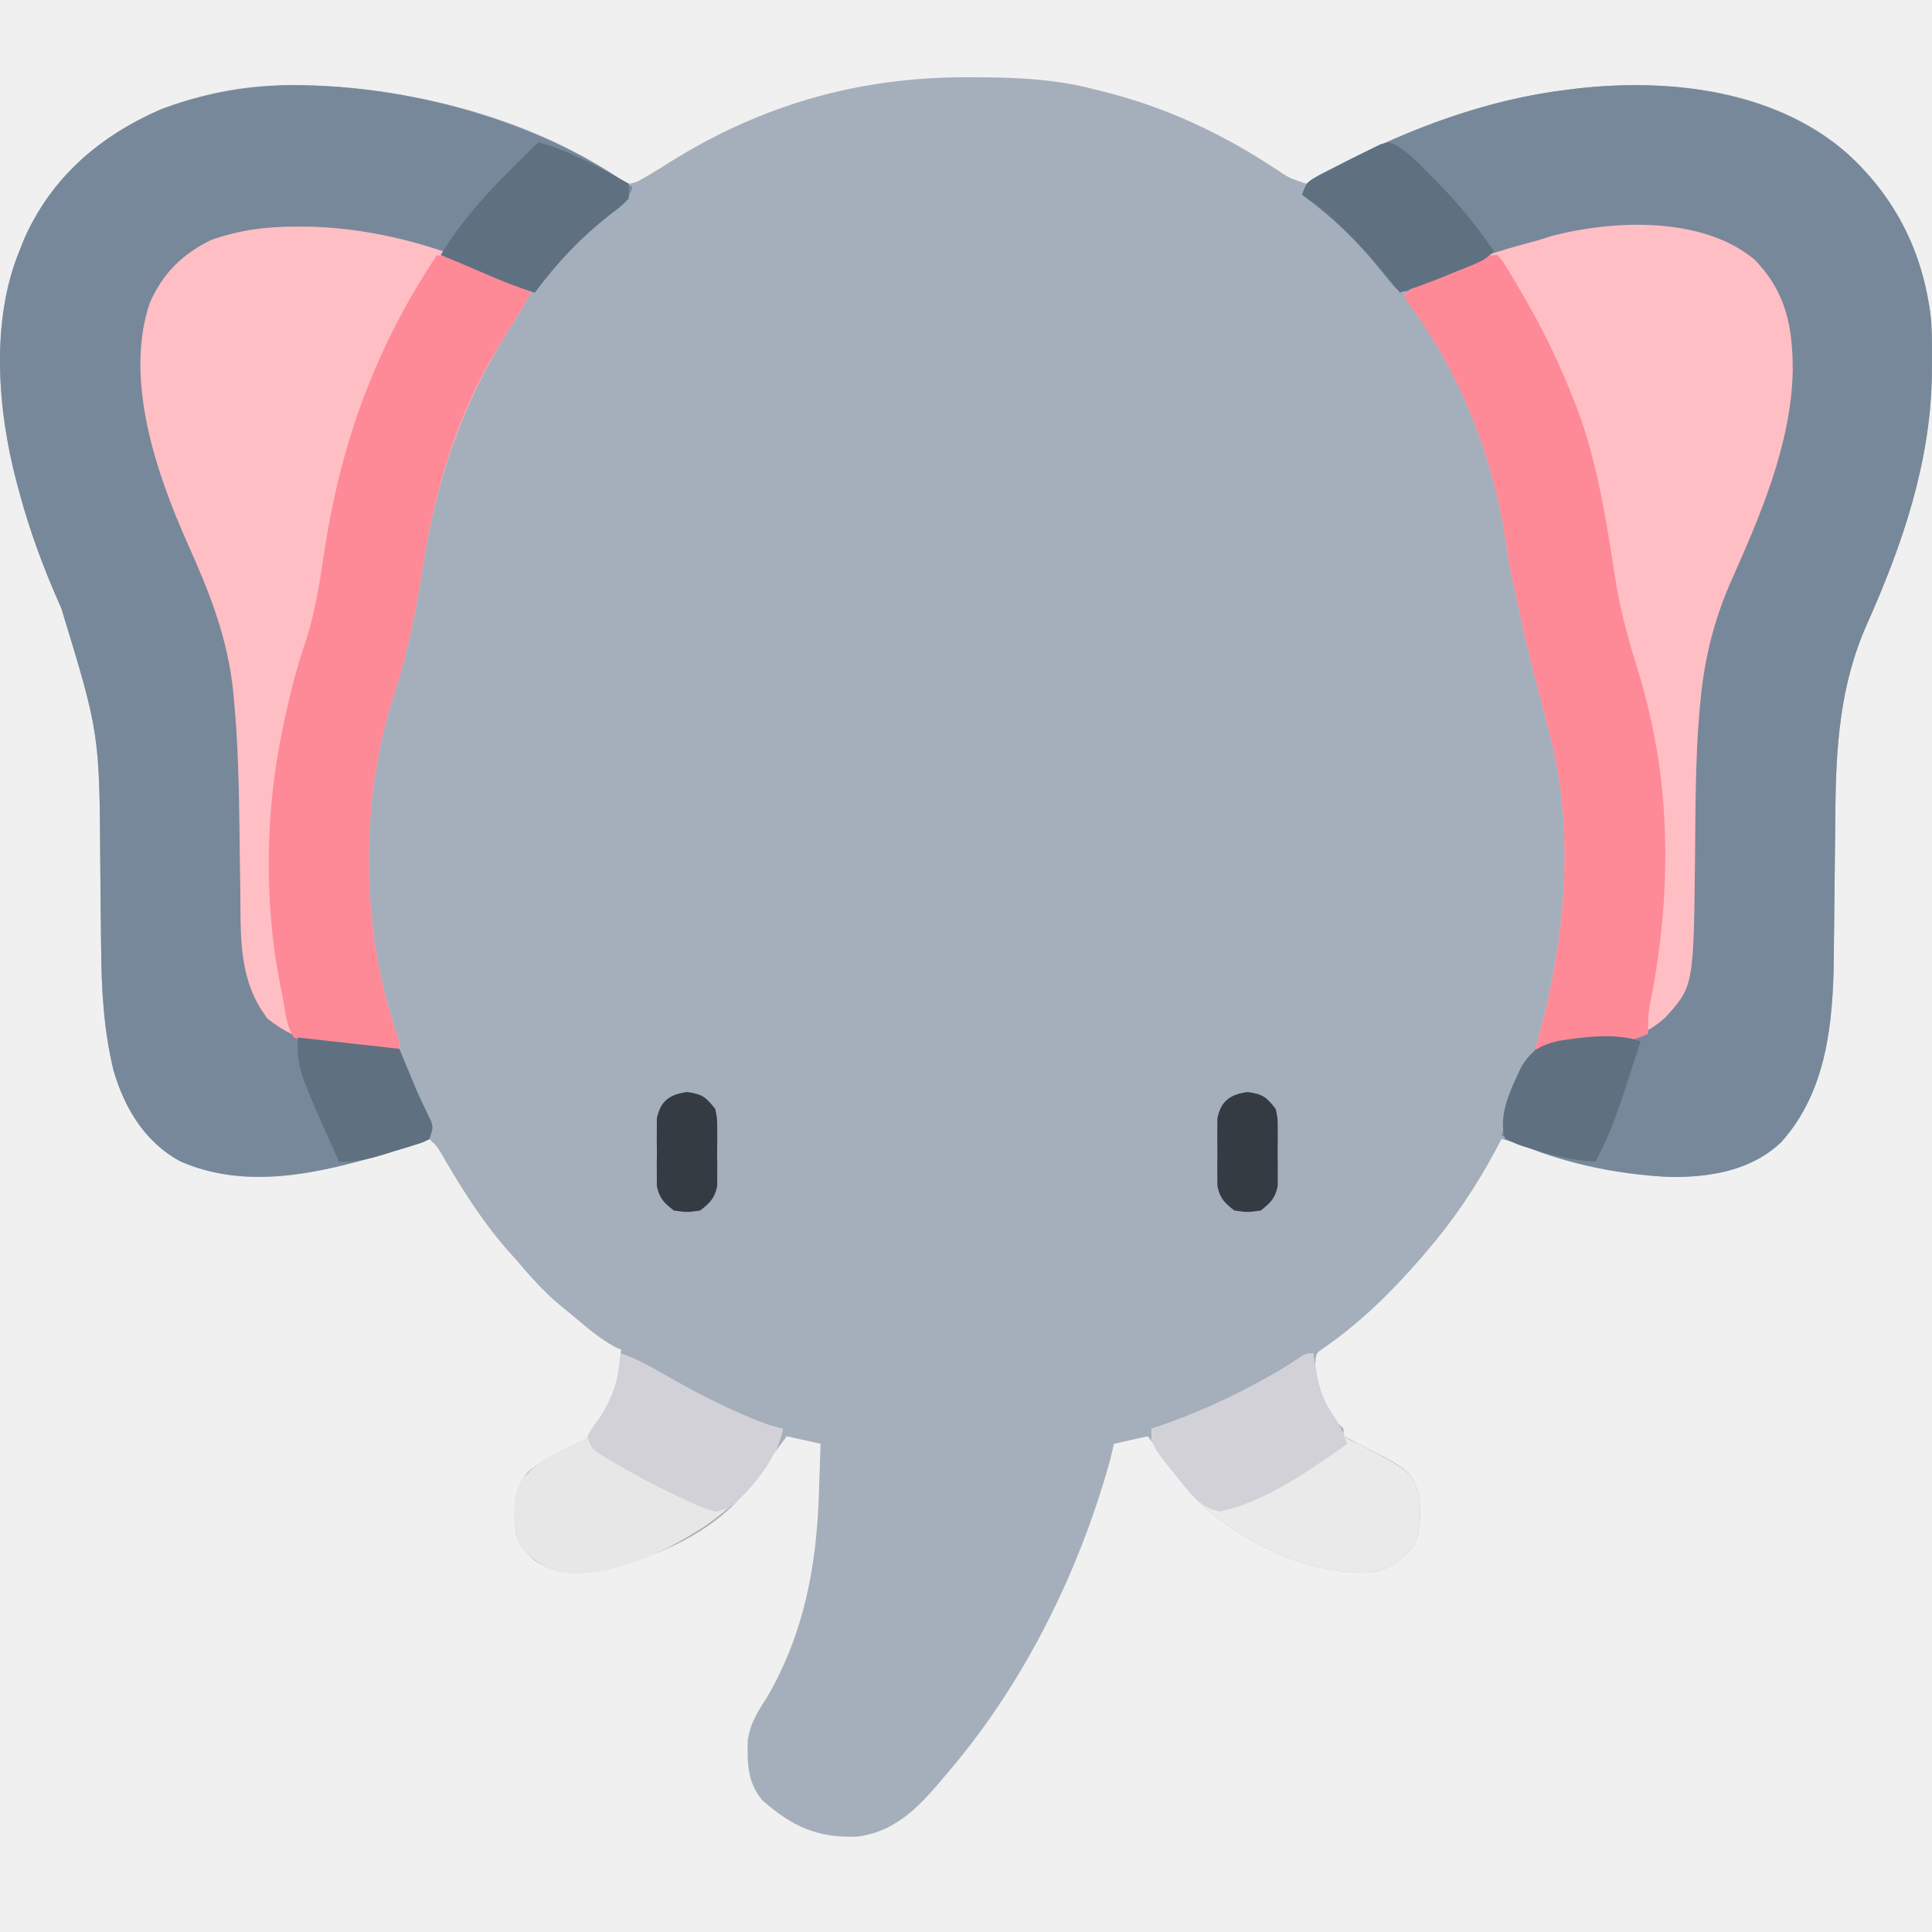
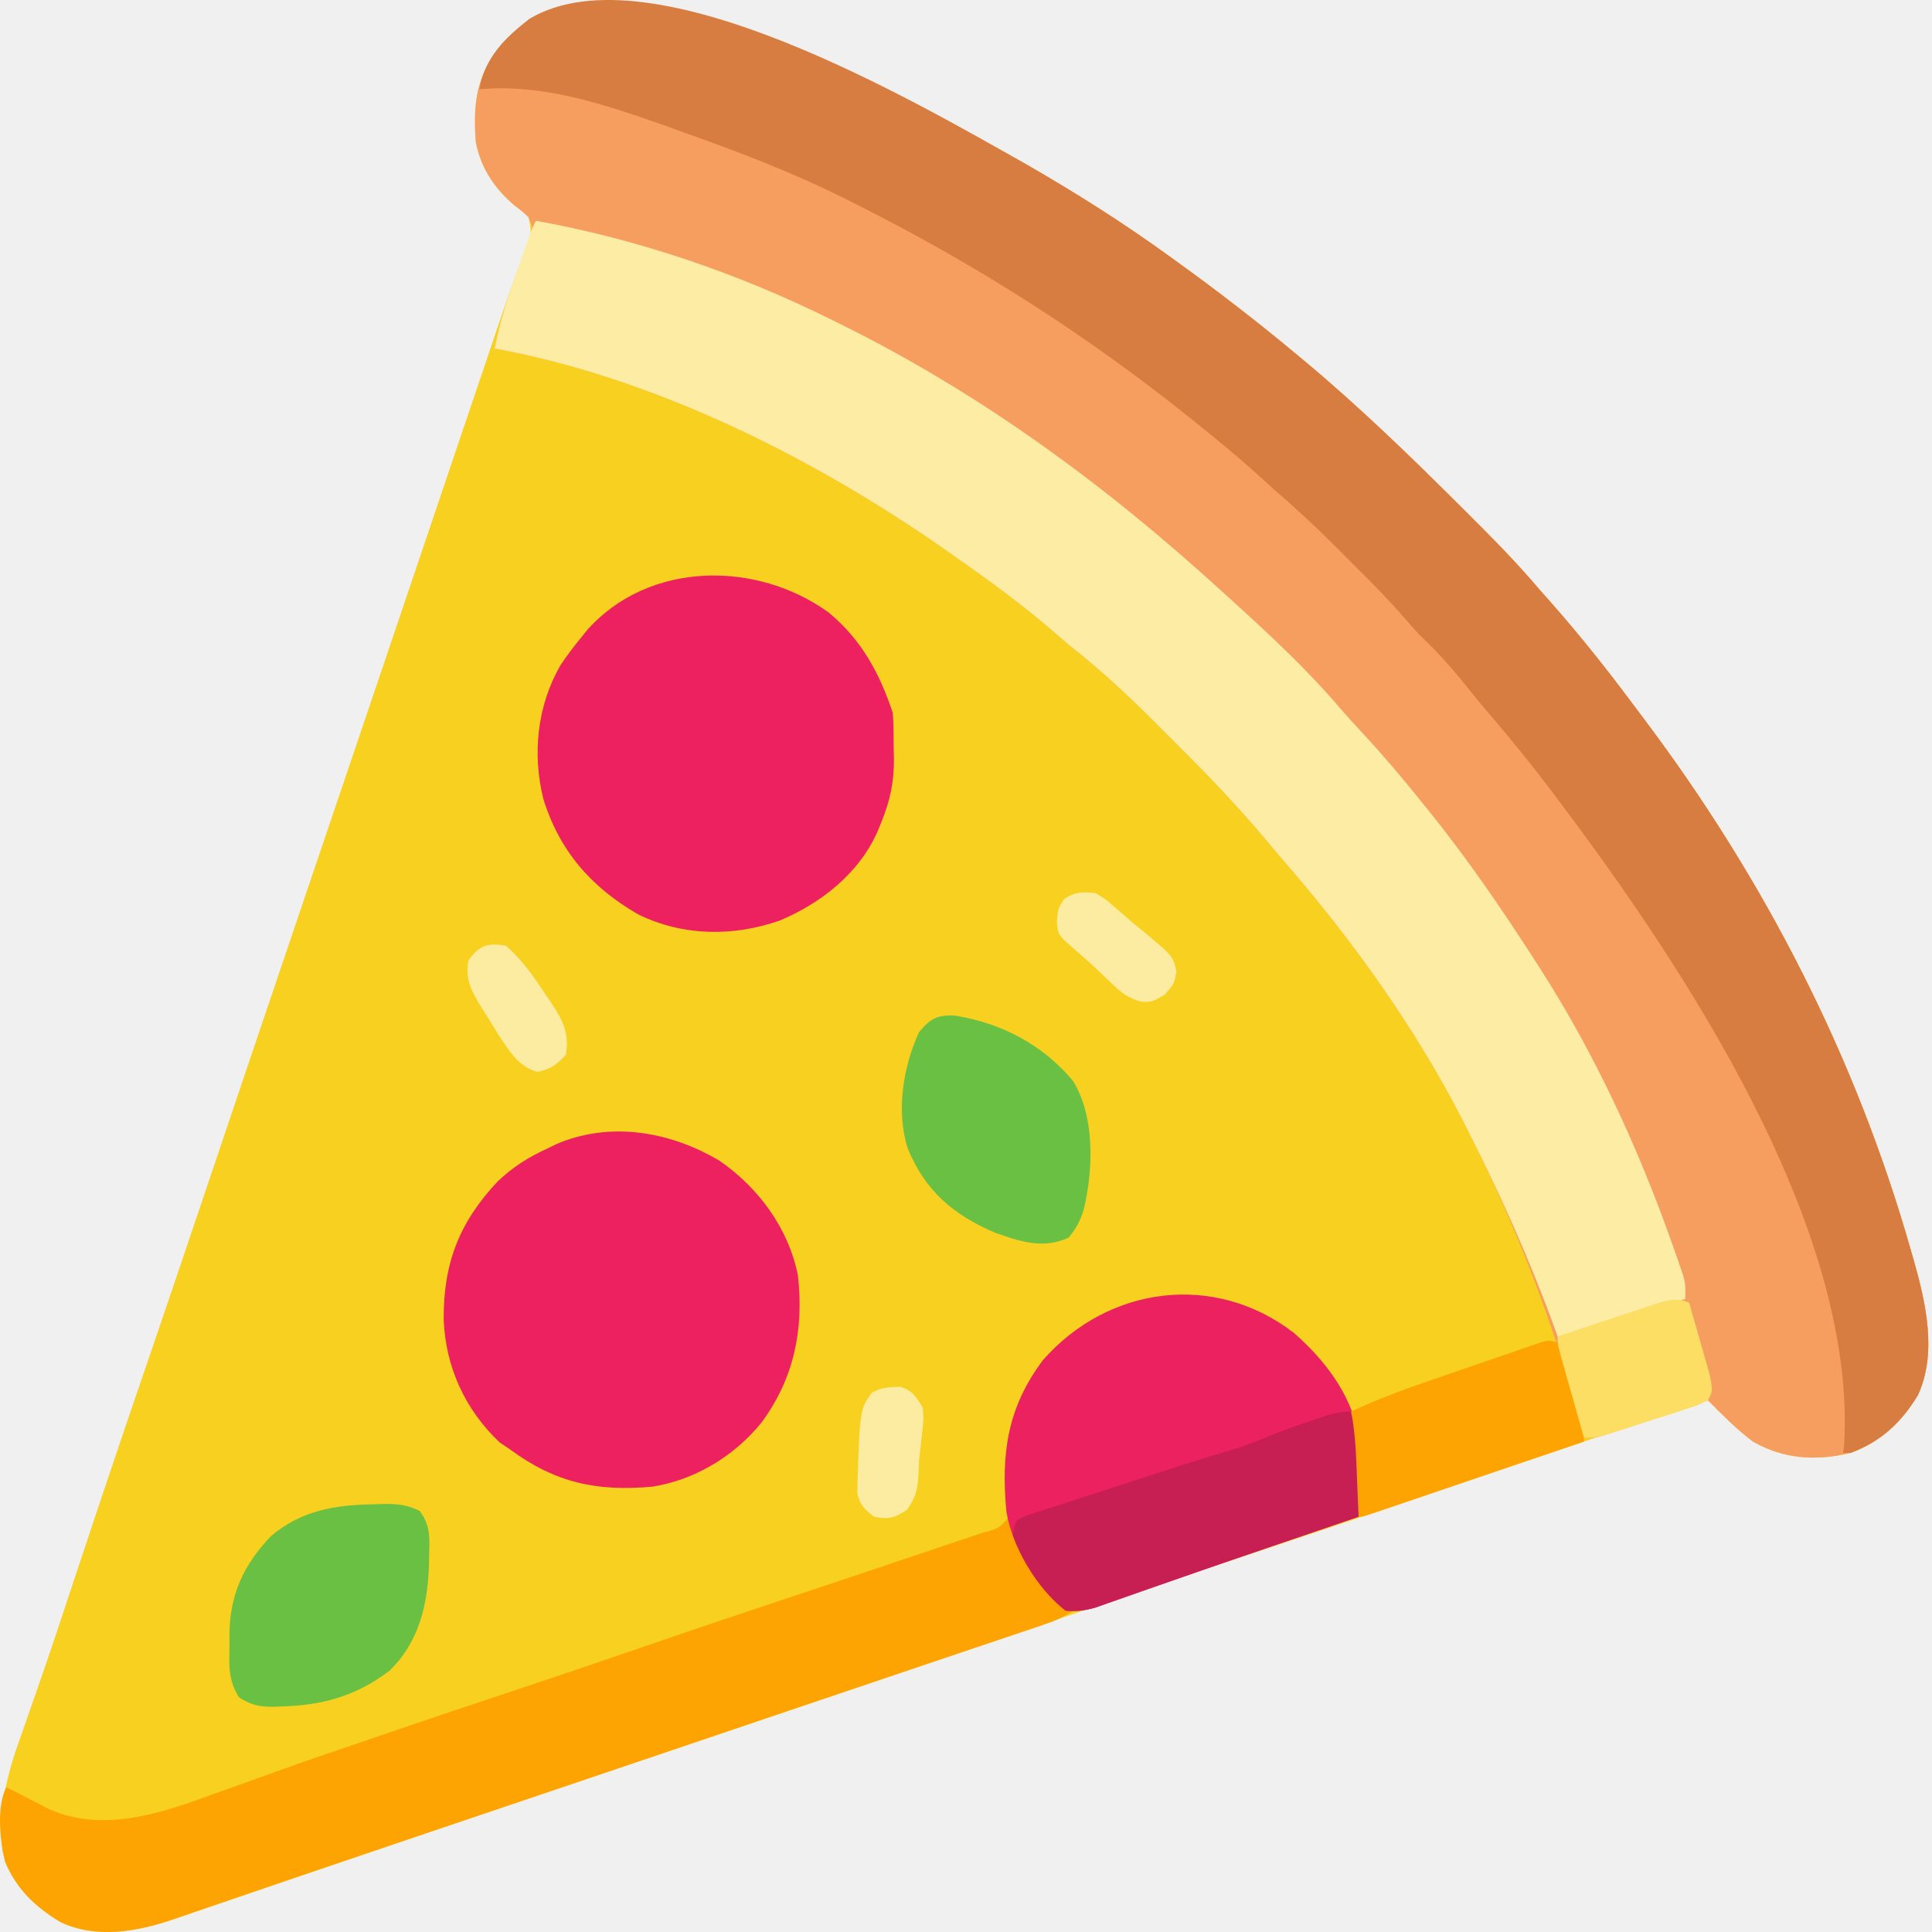
<svg xmlns="http://www.w3.org/2000/svg" width="50" height="50" viewBox="0 0 50 50" fill="none">
  <g clip-path="url(#clip0_1_2859)">
-     <path d="M24.972 2C25.084 2 25.084 2 25.198 2C26.276 2.002 27.296 2.039 28.343 2.317C28.441 2.341 28.441 2.341 28.541 2.366C30.152 2.767 31.599 3.44 32.982 4.351C33.367 4.609 33.367 4.609 33.795 4.751C34.061 4.637 34.286 4.521 34.532 4.373C36.378 3.336 38.498 2.56 40.61 2.317C40.739 2.301 40.739 2.301 40.87 2.284C43.105 2.042 45.638 2.294 47.485 3.702C48.901 4.854 49.641 6.27 49.956 8.061C49.996 8.502 50.003 8.938 49.999 9.381C49.998 9.5 49.997 9.619 49.996 9.742C49.954 11.995 49.231 14.104 48.32 16.147C47.61 17.739 47.513 19.339 47.498 21.066C47.497 21.201 47.495 21.336 47.494 21.471C47.487 22.037 47.481 22.604 47.476 23.171C47.473 23.52 47.469 23.869 47.464 24.218C47.462 24.412 47.461 24.606 47.459 24.8C47.437 26.488 47.271 28.245 46.105 29.551C45.338 30.289 44.281 30.467 43.249 30.461C41.936 30.41 40.682 30.041 39.441 29.637C39.248 29.577 39.054 29.526 38.858 29.479C38.807 29.576 38.756 29.672 38.704 29.772C38.191 30.727 37.617 31.577 36.911 32.4C36.841 32.481 36.841 32.481 36.77 32.565C36.019 33.43 35.195 34.242 34.248 34.893C34.054 35.026 34.054 35.026 34.039 35.327C34.119 35.961 34.307 36.526 34.769 36.976C34.769 37.04 34.769 37.104 34.769 37.17C34.821 37.196 34.873 37.221 34.927 37.248C36.488 38.039 36.488 38.039 36.716 38.631C36.775 39.11 36.783 39.537 36.6 39.988C36.271 40.362 35.96 40.637 35.452 40.698C33.874 40.749 32.298 39.986 31.122 38.975C30.69 38.544 30.346 38.061 29.998 37.56C29.902 37.429 29.804 37.3 29.706 37.17C29.417 37.234 29.128 37.299 28.83 37.365C28.798 37.499 28.766 37.634 28.733 37.773C27.946 40.624 26.552 43.469 24.644 45.738C24.597 45.793 24.551 45.849 24.503 45.906C23.852 46.68 23.246 47.392 22.191 47.531C21.158 47.574 20.506 47.269 19.74 46.602C19.343 46.145 19.339 45.64 19.35 45.06C19.408 44.592 19.623 44.279 19.873 43.888C20.818 42.234 21.133 40.526 21.194 38.637C21.198 38.514 21.202 38.392 21.206 38.266C21.217 37.966 21.227 37.665 21.236 37.365C20.947 37.301 20.658 37.236 20.36 37.17C20.302 37.248 20.245 37.325 20.186 37.405C20.027 37.618 19.867 37.831 19.707 38.043C19.588 38.2 19.47 38.358 19.355 38.519C18.459 39.712 16.807 40.382 15.395 40.675C14.801 40.746 14.348 40.724 13.837 40.383C13.508 40.099 13.373 39.902 13.324 39.463C13.304 38.929 13.307 38.522 13.659 38.101C14.092 37.732 14.617 37.501 15.13 37.262C15.357 37.138 15.39 37.018 15.492 36.781C15.556 36.684 15.621 36.588 15.687 36.489C15.967 36.011 16.009 35.472 16.076 34.931C16.022 34.907 15.967 34.882 15.911 34.857C15.47 34.62 15.099 34.275 14.713 33.958C14.65 33.907 14.587 33.856 14.522 33.804C14.081 33.44 13.718 33.031 13.35 32.594C13.241 32.472 13.241 32.472 13.129 32.347C12.449 31.569 11.927 30.73 11.411 29.838C11.304 29.658 11.304 29.658 11.111 29.479C10.993 29.518 10.876 29.557 10.754 29.597C8.828 30.224 6.618 30.925 4.655 30.051C3.747 29.552 3.224 28.682 2.939 27.706C2.678 26.63 2.626 25.589 2.617 24.487C2.616 24.352 2.614 24.218 2.612 24.083C2.606 23.517 2.6 22.951 2.595 22.385C2.576 18.979 2.576 18.979 1.588 15.746C1.147 14.759 0.778 13.778 0.499 12.734C0.479 12.66 0.459 12.586 0.438 12.51C-0.062 10.64 -0.247 8.325 0.499 6.503C0.545 6.388 0.592 6.273 0.639 6.155C1.35 4.576 2.573 3.531 4.144 2.838C5.062 2.49 6.039 2.254 7.022 2.219C7.122 2.215 7.223 2.211 7.326 2.207C10.219 2.152 13.646 2.975 16.05 4.643C16.268 4.778 16.268 4.778 16.509 4.693C16.788 4.539 17.056 4.375 17.324 4.203C19.684 2.725 22.184 2.002 24.972 2Z" fill="#A5AFBB" />
-     <path d="M7.326 2.206C10.379 2.148 13.854 3.076 16.368 4.847C16.245 5.218 16.079 5.314 15.772 5.553C15.015 6.159 14.417 6.796 13.837 7.573C13.437 7.447 13.066 7.294 12.687 7.116C10.606 6.21 7.739 5.421 5.522 6.276C4.629 6.73 4.166 7.287 3.847 8.236C3.45 10.459 4.36 12.773 5.239 14.765C6.23 17.026 6.269 19.305 6.298 21.744C6.302 22.066 6.307 22.387 6.312 22.709C6.315 22.906 6.318 23.104 6.32 23.301C6.317 24.94 6.317 24.94 7.059 26.344C7.586 26.784 8.105 26.938 8.773 26.999C8.91 27.012 8.91 27.012 9.049 27.025C9.19 27.037 9.19 27.037 9.334 27.05C9.43 27.059 9.526 27.068 9.625 27.077C9.86 27.099 10.096 27.12 10.332 27.142C10.363 27.216 10.393 27.29 10.425 27.366C10.467 27.467 10.508 27.567 10.551 27.671C10.595 27.777 10.639 27.883 10.684 27.993C10.83 28.336 10.986 28.672 11.15 29.007C11.209 29.186 11.209 29.186 11.111 29.478C10.952 29.56 10.952 29.56 10.745 29.624C10.631 29.66 10.631 29.66 10.514 29.697C10.391 29.733 10.391 29.733 10.265 29.77C10.139 29.808 10.139 29.808 10.011 29.847C8.296 30.357 6.365 30.811 4.655 30.05C3.747 29.551 3.224 28.681 2.939 27.705C2.678 26.629 2.626 25.588 2.617 24.486C2.616 24.351 2.614 24.216 2.612 24.082C2.606 23.516 2.6 22.95 2.595 22.384C2.576 18.977 2.576 18.977 1.588 15.745C1.147 14.758 0.778 13.777 0.499 12.733C0.479 12.659 0.459 12.585 0.438 12.509C-0.062 10.639 -0.247 8.324 0.499 6.502C0.545 6.387 0.592 6.272 0.639 6.154C1.35 4.575 2.573 3.53 4.144 2.837C5.173 2.446 6.228 2.249 7.326 2.206Z" fill="#77889A" />
-     <path d="M47.797 3.962C49.095 5.133 49.828 6.64 49.986 8.387C49.999 8.719 50.002 9.048 49.999 9.381C49.998 9.5 49.997 9.619 49.996 9.741C49.954 11.994 49.231 14.104 48.319 16.147C47.61 17.739 47.512 19.339 47.498 21.066C47.497 21.2 47.495 21.335 47.494 21.47C47.487 22.037 47.481 22.604 47.476 23.171C47.473 23.52 47.469 23.869 47.464 24.218C47.462 24.412 47.461 24.606 47.459 24.8C47.437 26.487 47.271 28.245 46.105 29.551C45.338 30.289 44.281 30.466 43.249 30.46C41.801 30.404 40.146 30.056 38.858 29.381C39.014 28.887 39.206 28.412 39.405 27.933C39.437 27.857 39.469 27.781 39.501 27.702C39.579 27.515 39.656 27.329 39.734 27.142C39.805 27.135 39.875 27.128 39.948 27.12C40.27 27.086 40.592 27.05 40.914 27.015C41.081 26.997 41.081 26.997 41.251 26.98C42.087 26.885 42.683 26.744 43.239 26.071C43.778 25.158 43.739 24.145 43.749 23.112C43.753 22.898 43.756 22.685 43.759 22.471C43.764 22.14 43.768 21.809 43.772 21.479C43.786 20.359 43.807 19.244 43.911 18.129C43.919 18.048 43.926 17.968 43.934 17.885C44.076 16.514 44.55 15.315 45.114 14.067C45.518 13.16 45.816 12.234 46.062 11.273C46.081 11.202 46.1 11.13 46.119 11.057C46.404 9.898 46.473 8.44 45.867 7.379C45.423 6.656 44.745 6.344 43.955 6.101C43.466 5.986 42.984 5.987 42.484 5.992C42.342 5.992 42.342 5.992 42.196 5.994C41.52 6.003 40.879 6.051 40.221 6.211C40.109 6.237 39.997 6.263 39.881 6.29C38.804 6.558 37.718 6.901 36.734 7.421C36.424 7.574 36.424 7.574 36.132 7.476C35.988 7.315 35.851 7.148 35.718 6.977C35.112 6.22 34.475 5.622 33.698 5.042C33.837 4.626 34.137 4.533 34.507 4.343C34.581 4.304 34.655 4.266 34.731 4.227C36.552 3.302 38.572 2.551 40.61 2.316C40.696 2.306 40.782 2.295 40.87 2.284C43.259 2.025 45.911 2.345 47.797 3.962Z" fill="#77889A" />
-     <path d="M45.408 6.719C46.228 7.564 46.398 8.463 46.396 9.6C46.353 11.527 45.544 13.369 44.772 15.105C44.348 16.089 44.11 17.062 44.01 18.123C44.001 18.211 43.993 18.299 43.984 18.389C43.877 19.629 43.88 20.873 43.868 22.116C43.833 25.522 43.833 25.522 43.099 26.332C42.148 27.189 40.955 27.091 39.734 27.141C39.751 27.08 39.769 27.018 39.787 26.955C40.492 24.447 40.781 21.616 40.123 19.061C40.101 18.974 40.079 18.887 40.056 18.798C39.933 18.314 39.807 17.831 39.677 17.349C39.511 16.723 39.376 16.093 39.247 15.459C39.213 15.31 39.178 15.162 39.143 15.014C39.068 14.681 39.019 14.349 38.973 14.01C38.624 11.72 37.735 9.52 36.326 7.67C36.589 7.348 36.939 7.21 37.312 7.049C37.38 7.02 37.448 6.99 37.518 6.96C38.27 6.643 39.045 6.423 39.831 6.21C39.941 6.175 40.051 6.141 40.165 6.105C41.776 5.687 44.067 5.597 45.408 6.719Z" fill="#FEBEC4" />
-     <path d="M7.673 5.864C7.83 5.864 7.83 5.864 7.99 5.865C9.926 5.908 12.09 6.538 13.739 7.574C13.56 7.896 13.377 8.213 13.178 8.524C11.943 10.462 11.277 12.467 10.93 14.736C10.754 15.873 10.529 16.954 10.173 18.048C9.305 20.749 9.337 24.04 10.257 26.72C10.332 26.948 10.332 26.948 10.332 27.142C10.007 27.134 9.683 27.123 9.358 27.112C9.222 27.109 9.222 27.109 9.083 27.105C8.255 27.073 7.587 26.891 6.924 26.363C6.159 25.364 6.232 24.224 6.219 23.017C6.216 22.808 6.213 22.6 6.209 22.391C6.205 22.07 6.2 21.748 6.197 21.426C6.183 20.325 6.159 19.23 6.057 18.133C6.05 18.052 6.042 17.971 6.034 17.888C5.893 16.515 5.418 15.317 4.855 14.067C4.046 12.249 3.214 9.84 3.87 7.854C4.203 7.084 4.713 6.576 5.464 6.211C6.196 5.951 6.9 5.862 7.673 5.864Z" fill="#FEBEC4" />
-     <path d="M38.76 6.603C38.888 6.754 38.888 6.754 39.017 6.967C39.065 7.046 39.112 7.125 39.162 7.206C39.212 7.292 39.262 7.378 39.314 7.467C39.366 7.555 39.417 7.643 39.471 7.733C39.951 8.563 40.356 9.411 40.707 10.302C40.753 10.417 40.798 10.532 40.846 10.65C41.34 12.011 41.573 13.466 41.789 14.892C41.909 15.685 42.104 16.431 42.343 17.196C42.555 17.877 42.726 18.556 42.849 19.259C42.869 19.369 42.889 19.479 42.909 19.593C43.235 21.717 43.124 23.946 42.69 26.045C42.652 26.285 42.648 26.513 42.654 26.756C42.233 26.953 41.816 27.011 41.358 27.06C41.288 27.068 41.218 27.076 41.145 27.085C40.672 27.139 40.21 27.152 39.734 27.145C39.751 27.083 39.769 27.022 39.787 26.959C40.492 24.451 40.781 21.62 40.123 19.064C40.101 18.977 40.079 18.891 40.056 18.801C39.933 18.317 39.807 17.835 39.677 17.352C39.511 16.727 39.376 16.097 39.247 15.462C39.213 15.314 39.178 15.166 39.143 15.018C39.068 14.685 39.019 14.352 38.973 14.014C38.624 11.723 37.735 9.523 36.326 7.674C36.528 7.453 36.703 7.324 36.977 7.207C37.045 7.178 37.113 7.149 37.183 7.118C37.254 7.089 37.324 7.059 37.397 7.029C37.468 6.998 37.538 6.968 37.611 6.936C38.391 6.603 38.391 6.603 38.76 6.603Z" fill="#FE8997" />
-     <path d="M11.306 6.603C12.204 6.731 12.947 7.158 13.74 7.576C13.499 8.003 13.249 8.418 12.985 8.83C11.842 10.664 11.255 12.612 10.93 14.739C10.754 15.876 10.529 16.957 10.173 18.051C9.306 20.751 9.337 24.043 10.257 26.723C10.332 26.95 10.332 26.95 10.332 27.145C10.005 27.134 9.679 27.121 9.352 27.108C9.261 27.105 9.169 27.102 9.074 27.099C8.558 27.078 8.085 27.055 7.606 26.853C7.402 26.538 7.378 26.148 7.314 25.782C7.287 25.649 7.26 25.517 7.232 25.384C6.83 23.266 6.869 20.977 7.314 18.869C7.33 18.794 7.345 18.72 7.361 18.642C7.512 17.934 7.685 17.242 7.926 16.558C8.155 15.832 8.276 15.075 8.387 14.324C8.81 11.487 9.714 8.996 11.306 6.603Z" fill="#FE8997" />
-     <path d="M16.076 35.029C16.539 35.194 16.948 35.437 17.372 35.68C17.963 36.014 18.557 36.323 19.18 36.593C19.244 36.621 19.308 36.649 19.374 36.677C19.666 36.801 19.951 36.913 20.262 36.976C20.06 38.033 19.055 38.93 18.216 39.516C17.131 40.214 15.747 40.879 14.421 40.676C14.009 40.523 13.731 40.33 13.447 39.994C13.281 39.496 13.244 38.932 13.421 38.43C13.8 37.819 14.501 37.555 15.13 37.262C15.357 37.138 15.389 37.019 15.492 36.782C15.556 36.683 15.62 36.585 15.687 36.483C15.95 36.033 16.006 35.539 16.076 35.029Z" fill="#E7E7E7" />
-     <path d="M33.99 35.029C33.998 35.097 34.006 35.166 34.015 35.236C34.101 35.815 34.221 36.24 34.562 36.718C34.671 36.879 34.671 36.879 34.768 37.171C34.939 37.275 34.939 37.275 35.158 37.366C36.501 38.074 36.501 38.074 36.716 38.631C36.774 39.11 36.782 39.537 36.6 39.988C36.271 40.363 35.96 40.638 35.451 40.699C33.874 40.749 32.298 39.987 31.122 38.976C30.608 38.463 30.206 37.872 29.803 37.268C29.803 37.172 29.803 37.075 29.803 36.976C29.894 36.945 29.985 36.915 30.079 36.883C30.866 36.606 31.609 36.283 32.347 35.893C32.424 35.852 32.501 35.812 32.581 35.769C32.912 35.59 33.234 35.408 33.545 35.194C33.795 35.029 33.795 35.029 33.99 35.029Z" fill="#EAEAEA" />
-     <path d="M33.99 35.029C33.998 35.097 34.006 35.166 34.015 35.236C34.099 35.806 34.213 36.229 34.553 36.699C34.692 36.911 34.778 37.128 34.866 37.366C33.954 38.018 32.675 38.91 31.556 39.118C31.09 39.014 30.854 38.717 30.57 38.358C30.528 38.307 30.486 38.256 30.443 38.204C29.803 37.415 29.803 37.415 29.803 36.976C29.894 36.945 29.985 36.915 30.079 36.883C30.866 36.606 31.609 36.283 32.347 35.893C32.424 35.852 32.501 35.812 32.581 35.769C32.912 35.59 33.234 35.408 33.545 35.194C33.795 35.029 33.795 35.029 33.99 35.029Z" fill="#D2D1D7" />
-     <path d="M16.077 35.029C16.54 35.194 16.948 35.437 17.373 35.68C17.963 36.014 18.557 36.323 19.18 36.593C19.244 36.621 19.308 36.649 19.374 36.677C19.666 36.801 19.951 36.913 20.263 36.976C20.128 37.682 19.531 38.45 18.997 38.923C18.787 39.06 18.787 39.06 18.511 39.118C18.221 39.047 17.963 38.924 17.695 38.796C17.619 38.76 17.542 38.725 17.464 38.688C16.937 38.439 16.426 38.166 15.925 37.871C15.863 37.834 15.8 37.798 15.737 37.761C15.31 37.5 15.31 37.5 15.2 37.171C15.312 36.971 15.312 36.971 15.474 36.751C15.865 36.192 15.995 35.706 16.077 35.029Z" fill="#D2D1D7" />
-     <path d="M13.935 3.681C14.779 3.918 15.509 4.33 16.271 4.752C16.271 4.881 16.271 5.009 16.271 5.142C16.061 5.347 16.061 5.347 15.779 5.562C15.014 6.162 14.419 6.796 13.838 7.576C13.401 7.437 12.985 7.271 12.566 7.089C12.18 6.921 11.795 6.756 11.404 6.602C12.07 5.488 13.012 4.583 13.935 3.681Z" fill="#5F7080" />
-     <path d="M36.125 3.753C36.475 3.961 36.741 4.254 37.026 4.542C37.091 4.606 37.155 4.671 37.222 4.738C37.761 5.288 38.227 5.866 38.663 6.501C38.469 6.695 38.356 6.756 38.108 6.857C38.036 6.886 37.965 6.915 37.891 6.946C37.817 6.976 37.742 7.006 37.665 7.036C37.592 7.066 37.519 7.096 37.443 7.127C37.043 7.29 36.642 7.441 36.229 7.572C36.165 7.493 36.102 7.414 36.036 7.333C35.344 6.489 34.612 5.65 33.698 5.041C33.81 4.704 33.85 4.69 34.15 4.535C34.222 4.498 34.294 4.46 34.368 4.421C34.444 4.383 34.52 4.344 34.598 4.304C34.673 4.266 34.747 4.227 34.824 4.187C35.032 4.079 35.24 3.975 35.45 3.872C35.54 3.827 35.63 3.782 35.723 3.736C35.937 3.678 35.937 3.678 36.125 3.753Z" fill="#5F7080" />
-     <path d="M42.46 26.947C42.339 27.32 42.217 27.694 42.095 28.066C42.044 28.224 42.044 28.224 41.992 28.384C41.798 28.972 41.585 29.517 41.291 30.062C40.708 30.032 40.19 29.913 39.636 29.734C39.571 29.713 39.506 29.693 39.438 29.672C39.253 29.61 39.253 29.61 38.955 29.478C38.751 28.868 39.11 28.164 39.375 27.606C39.634 27.187 39.846 27.056 40.324 26.939C41.011 26.835 41.791 26.724 42.46 26.947Z" fill="#5F7080" />
-     <path d="M7.703 26.851C9.004 26.996 9.004 26.996 10.332 27.143C10.492 27.529 10.653 27.915 10.819 28.312C10.982 28.661 10.982 28.661 11.149 29.009C11.208 29.188 11.208 29.188 11.111 29.48C10.938 29.567 10.938 29.567 10.714 29.636C10.633 29.662 10.552 29.687 10.468 29.713C10.341 29.751 10.341 29.751 10.21 29.79C10.126 29.817 10.043 29.843 9.956 29.871C9.546 29.997 9.206 30.079 8.774 30.064C7.703 27.676 7.703 27.676 7.703 26.851Z" fill="#5F7080" />
-     <path d="M32.286 28.261C32.685 28.318 32.772 28.389 33.016 28.699C33.067 28.943 33.067 28.943 33.068 29.213C33.069 29.311 33.069 29.409 33.069 29.51C33.068 29.612 33.066 29.714 33.065 29.819C33.066 29.921 33.068 30.022 33.069 30.127C33.069 30.225 33.069 30.323 33.068 30.424C33.068 30.514 33.067 30.603 33.067 30.695C33.001 31.014 32.881 31.13 32.627 31.328C32.286 31.377 32.286 31.377 31.945 31.328C31.691 31.13 31.572 31.014 31.506 30.695C31.505 30.561 31.505 30.561 31.504 30.424C31.504 30.326 31.503 30.228 31.503 30.127C31.504 30.026 31.506 29.924 31.507 29.819C31.506 29.717 31.504 29.615 31.503 29.51C31.503 29.412 31.504 29.314 31.504 29.213C31.505 29.124 31.505 29.035 31.506 28.943C31.6 28.486 31.84 28.325 32.286 28.261Z" fill="#343B42" />
-     <path d="M17.78 28.261C18.179 28.318 18.265 28.389 18.51 28.699C18.561 28.943 18.561 28.943 18.562 29.213C18.562 29.311 18.563 29.409 18.563 29.51C18.562 29.612 18.56 29.714 18.559 29.819C18.56 29.921 18.562 30.022 18.563 30.127C18.563 30.225 18.562 30.323 18.562 30.424C18.561 30.514 18.561 30.603 18.561 30.695C18.494 31.014 18.375 31.13 18.121 31.328C17.78 31.377 17.78 31.377 17.439 31.328C17.185 31.13 17.065 31.014 16.999 30.695C16.999 30.561 16.999 30.561 16.998 30.424C16.997 30.326 16.997 30.228 16.997 30.127C16.998 30.026 17 29.924 17.001 29.819C17 29.717 16.998 29.615 16.997 29.51C16.997 29.412 16.997 29.314 16.998 29.213C16.998 29.124 16.999 29.035 16.999 28.943C17.094 28.486 17.334 28.325 17.78 28.261Z" fill="#343B42" />
+     <path d="M26.547 4.246C27.804 4.969 29.027 5.739 30.202 6.588C30.274 6.64 30.346 6.692 30.421 6.746C31.513 7.532 32.573 8.35 33.604 9.213C33.662 9.261 33.72 9.31 33.78 9.359C35.201 10.548 36.523 11.831 37.833 13.138C37.893 13.197 37.953 13.257 38.014 13.318C38.64 13.942 39.256 14.566 39.826 15.24C39.925 15.353 40.025 15.465 40.125 15.577C40.852 16.401 41.533 17.252 42.191 18.132C42.301 18.281 42.413 18.43 42.525 18.578C45.655 22.734 48.025 27.341 49.451 32.351C49.488 32.479 49.488 32.479 49.526 32.61C49.839 33.713 50.137 35.009 49.639 36.099C49.218 36.804 48.672 37.317 47.895 37.6C47.005 37.815 46.171 37.766 45.368 37.309C44.941 36.991 44.577 36.615 44.201 36.239C41.985 36.975 39.769 37.711 37.56 38.469C36.066 38.982 34.569 39.484 33.07 39.982C31.569 40.481 30.07 40.983 28.573 41.495C28.493 41.523 28.412 41.55 28.329 41.579C28.001 41.691 27.674 41.803 27.346 41.916C26.411 42.236 25.475 42.556 24.539 42.874C24.448 42.905 24.357 42.936 24.263 42.968C22.061 43.718 19.857 44.461 17.653 45.205C17.248 45.342 16.843 45.478 16.438 45.615C16.358 45.642 16.278 45.669 16.196 45.697C14.644 46.221 13.092 46.745 11.54 47.271C11.355 47.334 11.169 47.397 10.984 47.459C9.705 47.893 8.426 48.327 7.148 48.763C7.039 48.8 6.931 48.837 6.82 48.875C6.315 49.047 5.81 49.219 5.305 49.392C5.129 49.452 4.954 49.512 4.779 49.572C4.7 49.599 4.621 49.626 4.54 49.654C3.59 49.977 2.52 50.192 1.571 49.746C0.832 49.308 0.286 48.749 0.064 47.905C-0.044 46.829 0.172 45.941 0.538 44.934C0.59 44.785 0.642 44.637 0.694 44.488C0.778 44.245 0.863 44.001 0.949 43.758C1.306 42.741 1.642 41.717 1.981 40.693C2.541 39.005 3.107 37.319 3.684 35.637C4.308 33.818 4.923 31.995 5.537 30.172C5.797 29.401 6.057 28.631 6.317 27.86C6.359 27.735 6.359 27.735 6.402 27.607C6.903 26.123 7.405 24.64 7.909 23.157C8.572 21.204 9.233 19.251 9.894 17.296C10.017 16.931 10.141 16.565 10.264 16.2C10.301 16.092 10.301 16.092 10.338 15.982C10.583 15.256 10.829 14.53 11.074 13.805C11.123 13.66 11.172 13.515 11.221 13.37C11.506 12.526 11.792 11.681 12.077 10.837C12.187 10.514 12.296 10.19 12.406 9.866C12.526 9.51 12.647 9.154 12.767 8.797C12.804 8.688 12.841 8.579 12.879 8.466C13.041 7.988 13.205 7.511 13.378 7.037C13.406 6.96 13.435 6.882 13.464 6.802C13.515 6.662 13.567 6.523 13.62 6.384C13.76 6.007 13.76 6.007 13.675 5.616C13.509 5.463 13.509 5.463 13.31 5.312C12.8 4.881 12.437 4.336 12.314 3.672C12.237 2.652 12.337 1.915 13 1.12C15.967 -1.933 23.656 2.626 26.547 4.246Z" fill="#F8D01F" />
+     <path d="M26.547 4.246C27.804 4.969 29.027 5.739 30.202 6.588C30.274 6.64 30.346 6.692 30.421 6.746C31.513 7.532 32.572 8.35 33.604 9.213C33.662 9.261 33.72 9.31 33.78 9.359C35.201 10.548 36.523 11.831 37.833 13.138C37.893 13.197 37.953 13.257 38.014 13.318C38.64 13.942 39.256 14.566 39.826 15.24C39.925 15.353 40.025 15.465 40.125 15.577C40.852 16.401 41.533 17.252 42.19 18.132C42.301 18.281 42.413 18.43 42.525 18.578C45.655 22.734 48.025 27.341 49.451 32.351C49.488 32.479 49.488 32.479 49.526 32.61C49.839 33.713 50.137 35.009 49.639 36.099C49.217 36.804 48.672 37.317 47.895 37.6C47.005 37.815 46.171 37.766 45.368 37.309C44.941 36.991 44.577 36.615 44.201 36.239C44.114 36.269 44.027 36.298 43.938 36.328C43.616 36.438 43.293 36.546 42.971 36.655C42.831 36.702 42.692 36.749 42.553 36.796C42.352 36.864 42.151 36.931 41.951 36.999C41.83 37.039 41.71 37.08 41.585 37.122C41.285 37.211 41.285 37.211 40.993 37.211C40.974 37.138 40.955 37.065 40.935 36.99C40.223 34.267 39.254 31.748 37.979 29.24C37.937 29.156 37.895 29.073 37.851 28.987C36.643 26.627 35.035 24.377 33.304 22.374C33.124 22.166 32.945 21.955 32.769 21.743C32.052 20.887 31.288 20.088 30.496 19.301C30.292 19.098 30.089 18.894 29.886 18.69C29.178 17.981 28.462 17.318 27.674 16.699C27.567 16.608 27.46 16.516 27.355 16.424C26.499 15.677 25.591 15.015 24.66 14.365C24.6 14.323 24.54 14.28 24.477 14.237C21.063 11.847 16.935 9.778 12.8 9.018C12.959 8.209 13.228 7.458 13.514 6.685C13.548 6.589 13.583 6.493 13.618 6.394C13.65 6.308 13.682 6.221 13.715 6.132C13.797 5.895 13.797 5.895 13.675 5.616C13.509 5.463 13.509 5.463 13.31 5.312C12.8 4.881 12.437 4.336 12.314 3.672C12.237 2.652 12.337 1.915 13 1.12C15.967 -1.933 23.656 2.626 26.547 4.246Z" fill="#F69E60" />
+     <path d="M26.547 4.246C27.804 4.969 29.027 5.739 30.202 6.588C30.274 6.64 30.346 6.692 30.421 6.746C31.513 7.532 32.572 8.35 33.604 9.213C33.662 9.261 33.72 9.31 33.78 9.359C35.201 10.548 36.523 11.831 37.833 13.138C37.893 13.198 37.953 13.257 38.014 13.318C38.64 13.942 39.256 14.566 39.826 15.24C39.925 15.353 40.025 15.465 40.125 15.577C40.852 16.401 41.533 17.252 42.19 18.132C42.301 18.281 42.413 18.43 42.525 18.578C45.655 22.734 48.025 27.341 49.451 32.351C49.488 32.479 49.488 32.479 49.526 32.61C49.839 33.713 50.137 35.009 49.639 36.099C49.217 36.806 48.673 37.313 47.895 37.6C47.831 37.6 47.767 37.6 47.701 37.6C47.709 37.532 47.717 37.465 47.725 37.395C48.062 31.759 43.56 24.996 40.312 20.685C40.272 20.63 40.231 20.576 40.189 20.52C39.658 19.814 39.104 19.132 38.53 18.462C38.286 18.176 38.05 17.885 37.815 17.592C37.505 17.21 37.181 16.857 36.824 16.518C36.647 16.339 36.484 16.156 36.321 15.965C35.907 15.488 35.462 15.042 35.015 14.597C34.874 14.457 34.734 14.316 34.594 14.175C34.086 13.667 33.567 13.18 33.021 12.713C32.865 12.571 32.709 12.43 32.553 12.287C32.043 11.828 31.516 11.392 30.98 10.963C30.929 10.922 30.879 10.882 30.828 10.841C28.152 8.69 25.296 6.866 22.23 5.324C22.146 5.281 22.061 5.239 21.974 5.194C20.546 4.472 19.072 3.913 17.564 3.38C17.427 3.33 17.291 3.281 17.154 3.231C15.649 2.703 14.022 2.157 12.411 2.311C12.533 1.509 13.076 0.972 13.7 0.488C16.877 -1.405 23.814 2.714 26.547 4.246Z" fill="#D77D41" />
+     <path d="M13.869 5.713C16.485 6.185 19.072 7.064 21.452 8.241C21.552 8.29 21.652 8.339 21.755 8.39C25.42 10.204 28.649 12.586 31.66 15.338C31.731 15.402 31.731 15.402 31.804 15.468C32.809 16.381 33.814 17.307 34.694 18.344C34.875 18.554 35.062 18.757 35.251 18.96C35.797 19.549 36.313 20.153 36.812 20.782C36.884 20.871 36.884 20.871 36.958 20.961C37.965 22.208 38.862 23.517 39.729 24.865C39.773 24.932 39.816 24.999 39.861 25.069C41.285 27.293 42.406 29.724 43.283 32.211C43.317 32.306 43.351 32.402 43.386 32.5C43.416 32.589 43.447 32.678 43.478 32.77C43.505 32.849 43.532 32.928 43.56 33.008C43.618 33.226 43.618 33.226 43.618 33.614C43.21 33.754 42.801 33.892 42.393 34.03C42.254 34.077 42.115 34.124 41.977 34.171C41.777 34.239 41.577 34.307 41.377 34.374C41.257 34.415 41.137 34.455 41.013 34.497C40.701 34.587 40.701 34.587 40.312 34.587C40.279 34.494 40.279 34.494 40.245 34.399C39.596 32.62 38.837 30.926 37.979 29.24C37.916 29.115 37.916 29.115 37.852 28.988C36.643 26.628 35.036 24.377 33.304 22.374C33.124 22.166 32.945 21.955 32.769 21.743C32.052 20.887 31.288 20.088 30.496 19.301C30.292 19.098 30.089 18.894 29.886 18.69C29.178 17.981 28.463 17.318 27.674 16.699C27.567 16.608 27.46 16.516 27.355 16.424C26.499 15.677 25.591 15.015 24.66 14.366C24.6 14.323 24.54 14.28 24.478 14.237C21.063 11.847 16.935 9.778 12.8 9.019C12.94 8.316 13.149 7.657 13.389 6.983C13.425 6.882 13.46 6.781 13.497 6.677C13.756 5.94 13.756 5.94 13.869 5.713Z" fill="#FCECA4" />
+     <path d="M26.119 39.253C26.151 39.253 26.183 39.253 26.216 39.253C26.25 39.375 26.284 39.498 26.319 39.624C26.596 40.449 27.058 41.179 27.771 41.683C27.502 41.863 27.297 41.951 26.994 42.053C26.843 42.105 26.843 42.105 26.689 42.157C26.579 42.193 26.468 42.23 26.355 42.268C26.239 42.307 26.123 42.347 26.003 42.387C25.75 42.472 25.497 42.557 25.244 42.642C24.837 42.779 24.43 42.916 24.023 43.053C23.524 43.222 23.025 43.39 22.525 43.558C21.646 43.854 20.767 44.151 19.889 44.448C19.825 44.47 19.762 44.491 19.696 44.514C19.44 44.6 19.183 44.687 18.927 44.774C18.208 45.018 17.489 45.261 16.77 45.505C16.704 45.527 16.638 45.549 16.57 45.572C15.572 45.91 14.575 46.247 13.577 46.584C13.351 46.66 13.125 46.737 12.899 46.813C12.825 46.838 12.751 46.863 12.674 46.889C12.524 46.94 12.374 46.99 12.224 47.041C11.854 47.166 11.484 47.291 11.114 47.416C9.695 47.895 8.276 48.375 6.858 48.859C6.704 48.912 6.704 48.912 6.547 48.965C6.084 49.124 5.62 49.282 5.157 49.441C4.999 49.495 4.842 49.549 4.684 49.603C4.615 49.627 4.545 49.651 4.473 49.676C3.547 49.993 2.493 50.179 1.571 49.746C0.924 49.362 0.414 48.878 0.127 48.172C-0.001 47.627 -0.093 46.762 0.162 46.253C0.37 46.356 0.578 46.461 0.784 46.569C0.865 46.611 0.947 46.653 1.031 46.696C1.112 46.738 1.193 46.781 1.276 46.824C2.666 47.439 4.196 46.922 5.527 46.429C5.701 46.366 5.876 46.304 6.05 46.242C6.408 46.115 6.766 45.987 7.123 45.858C7.845 45.597 8.57 45.35 9.297 45.103C9.526 45.025 9.755 44.947 9.984 44.868C11.096 44.487 12.212 44.114 13.328 43.744C14.402 43.387 15.473 43.024 16.543 42.656C17.602 42.291 18.662 41.931 19.725 41.578C20.398 41.355 21.071 41.13 21.744 40.906C21.835 40.875 21.927 40.844 22.022 40.813C22.616 40.614 23.209 40.415 23.803 40.214C23.997 40.149 24.192 40.084 24.386 40.019C24.657 39.928 24.928 39.836 25.199 39.744C25.322 39.704 25.322 39.704 25.448 39.662C25.857 39.553 25.857 39.553 26.119 39.253Z" fill="#FEA402" />
+     <path d="M21.447 15.852C22.294 16.556 22.759 17.41 23.105 18.448C23.13 18.76 23.127 19.072 23.129 19.384C23.131 19.468 23.133 19.552 23.135 19.639C23.139 20.234 23.037 20.717 22.813 21.268C22.786 21.335 22.759 21.403 22.731 21.472C22.26 22.582 21.262 23.37 20.175 23.826C18.967 24.244 17.683 24.231 16.521 23.667C15.311 22.971 14.485 22.033 14.064 20.684C13.769 19.511 13.903 18.262 14.505 17.216C14.671 16.967 14.846 16.735 15.036 16.504C15.092 16.435 15.147 16.366 15.205 16.295C16.803 14.512 19.587 14.506 21.447 15.852Z" fill="#ED2160" />
+     <path d="M18.615 30.036C19.624 30.728 20.408 31.788 20.65 33.008C20.807 34.413 20.551 35.675 19.702 36.823C19.002 37.683 17.986 38.301 16.883 38.475C15.44 38.604 14.367 38.375 13.189 37.503C13.105 37.447 13.02 37.391 12.934 37.333C12.038 36.485 11.529 35.377 11.483 34.15C11.472 32.703 11.882 31.637 12.879 30.576C13.269 30.204 13.672 29.95 14.161 29.726C14.24 29.688 14.318 29.649 14.399 29.61C15.793 29.011 17.338 29.282 18.615 30.036Z" fill="#ED2060" />
+     <path d="M33.487 34.496C34.278 35.189 34.947 36.06 35.16 37.114C35.167 37.283 35.17 37.452 35.169 37.62C35.169 37.763 35.169 37.763 35.168 37.909C35.167 38.057 35.167 38.057 35.166 38.208C35.165 38.308 35.165 38.408 35.164 38.512C35.163 38.759 35.162 39.006 35.16 39.253C35.055 39.289 34.951 39.324 34.843 39.361C34.529 39.468 34.214 39.576 33.9 39.683C33.539 39.806 33.178 39.929 32.817 40.052C31.955 40.346 31.093 40.641 30.234 40.943C30.022 41.016 29.811 41.09 29.6 41.164C29.467 41.21 29.334 41.257 29.202 41.304C29.018 41.369 28.835 41.433 28.651 41.497C28.497 41.552 28.497 41.552 28.34 41.607C28.067 41.682 27.858 41.711 27.577 41.684C26.83 41.1 26.206 40.063 26.046 39.126C25.905 37.633 26.064 36.436 26.993 35.197C28.684 33.276 31.436 32.914 33.487 34.496Z" fill="#EC2160" />
+     <path d="M34.965 36.531C35.208 37.09 35.182 37.623 35.172 38.22C35.171 38.319 35.17 38.419 35.169 38.521C35.167 38.765 35.164 39.009 35.16 39.253C35.003 39.306 35.003 39.306 34.843 39.361C34.529 39.468 34.214 39.575 33.9 39.683C33.539 39.806 33.178 39.929 32.817 40.052C31.955 40.346 31.093 40.641 30.234 40.943C30.022 41.016 29.811 41.09 29.6 41.164C29.467 41.21 29.334 41.257 29.202 41.304C29.018 41.369 28.835 41.433 28.651 41.497C28.497 41.552 28.497 41.552 28.34 41.607C28.067 41.682 27.858 41.711 27.577 41.683C26.975 41.214 26.483 40.449 26.216 39.739C26.233 39.541 26.233 39.541 26.313 39.35C26.493 39.247 26.493 39.247 26.732 39.169C26.822 39.14 26.911 39.11 27.003 39.079C27.149 39.033 27.149 39.033 27.299 38.986C27.399 38.953 27.5 38.92 27.603 38.886C27.926 38.78 28.25 38.676 28.573 38.572C28.787 38.503 29.001 38.433 29.214 38.363C30.142 38.06 31.07 37.761 32.005 37.482C32.327 37.379 32.636 37.251 32.948 37.122C33.291 36.987 33.638 36.867 33.987 36.75C34.05 36.728 34.114 36.706 34.179 36.684C34.454 36.592 34.673 36.531 34.965 36.531Z" fill="#C71E53" />
+     <path d="M24.718 26.285C25.928 26.48 26.986 27.038 27.771 27.976C28.342 28.914 28.295 30.265 28.045 31.312C27.945 31.617 27.862 31.775 27.656 32.029C26.998 32.336 26.392 32.13 25.74 31.897C24.66 31.433 23.944 30.815 23.494 29.726C23.185 28.762 23.37 27.613 23.785 26.712C24.074 26.361 24.253 26.26 24.718 26.285Z" fill="#69C043" />
+     <path d="M9.689 38.931C9.805 38.927 9.805 38.927 9.923 38.922C10.288 38.919 10.524 38.942 10.858 39.1C11.147 39.477 11.119 39.811 11.105 40.274C11.103 40.361 11.101 40.448 11.1 40.538C11.065 41.55 10.831 42.516 10.078 43.239C9.216 43.894 8.342 44.136 7.277 44.163C7.206 44.166 7.135 44.169 7.062 44.172C6.706 44.172 6.494 44.122 6.191 43.933C5.904 43.488 5.927 43.107 5.94 42.589C5.939 42.497 5.938 42.405 5.937 42.311C5.948 41.271 6.295 40.509 7.008 39.759C7.795 39.086 8.691 38.943 9.689 38.931Z" fill="#69C043" />
+     <path d="M40.41 34.781C40.496 34.972 40.496 34.972 40.566 35.22C40.591 35.31 40.616 35.399 40.642 35.492C40.668 35.586 40.693 35.68 40.719 35.778C40.746 35.87 40.772 35.963 40.8 36.059C40.92 36.491 40.999 36.859 40.993 37.309C40.247 37.562 39.501 37.816 38.754 38.069C38.408 38.187 38.061 38.304 37.715 38.422C37.381 38.536 37.047 38.649 36.713 38.763C36.585 38.806 36.457 38.849 36.33 38.893C36.151 38.954 35.973 39.014 35.794 39.075C35.693 39.109 35.591 39.144 35.486 39.179C35.257 39.253 35.257 39.253 35.16 39.253C35.157 39.191 35.155 39.13 35.152 39.066C35.141 38.784 35.129 38.502 35.117 38.22C35.111 38.074 35.111 38.074 35.106 37.926C35.085 37.454 35.06 36.995 34.965 36.531C35.583 36.244 36.207 36.002 36.851 35.782C36.944 35.75 37.037 35.718 37.133 35.685C37.328 35.618 37.523 35.551 37.718 35.484C38.017 35.382 38.316 35.278 38.614 35.175C38.804 35.11 38.994 35.045 39.184 34.98C39.274 34.949 39.363 34.917 39.455 34.885C39.538 34.857 39.621 34.829 39.706 34.8C39.779 34.776 39.851 34.751 39.926 34.725C40.118 34.684 40.118 34.684 40.41 34.781Z" fill="#FEA402" />
+     <path d="M43.715 33.712C43.816 34.06 43.914 34.408 44.013 34.757C44.041 34.855 44.07 34.954 44.099 35.056C44.126 35.151 44.153 35.246 44.18 35.345C44.205 35.432 44.23 35.52 44.256 35.61C44.326 36.007 44.326 36.007 44.201 36.239C43.927 36.373 43.927 36.373 43.564 36.49C43.5 36.511 43.436 36.532 43.37 36.554C43.235 36.598 43.099 36.641 42.964 36.684C42.756 36.749 42.549 36.817 42.342 36.885C41.336 37.211 41.336 37.211 40.993 37.211C40.879 36.81 40.766 36.41 40.653 36.008C40.62 35.894 40.588 35.78 40.554 35.662C40.508 35.498 40.508 35.498 40.461 35.332C40.418 35.18 40.418 35.18 40.375 35.026C40.312 34.781 40.312 34.781 40.312 34.587C40.734 34.445 41.156 34.305 41.578 34.166C41.722 34.118 41.866 34.071 42.009 34.022C42.215 33.953 42.422 33.885 42.629 33.818C42.693 33.796 42.757 33.774 42.822 33.752C43.152 33.645 43.386 33.578 43.715 33.712Z" fill="#FBDE63" />
+     <path d="M28.355 23.115C28.59 23.254 28.59 23.254 28.816 23.449C28.94 23.555 28.94 23.555 29.067 23.664C29.152 23.739 29.238 23.815 29.327 23.893C29.418 23.966 29.509 24.04 29.602 24.115C30.348 24.736 30.348 24.736 30.445 25.132C30.396 25.448 30.396 25.448 30.147 25.74C29.813 25.934 29.813 25.934 29.53 25.923C29.177 25.822 29.018 25.69 28.756 25.436C28.673 25.358 28.59 25.279 28.505 25.198C28.382 25.081 28.382 25.081 28.257 24.962C28.11 24.832 27.962 24.702 27.814 24.573C27.384 24.2 27.384 24.2 27.352 23.862C27.382 23.504 27.382 23.504 27.54 23.267C27.84 23.07 28.001 23.08 28.355 23.115Z" fill="#FCECA1" />
+     <path d="M13.092 24.476C13.526 24.851 13.83 25.298 14.143 25.776C14.191 25.847 14.24 25.918 14.291 25.991C14.583 26.437 14.729 26.745 14.647 27.295C14.415 27.554 14.257 27.663 13.918 27.739C13.434 27.63 13.167 27.183 12.907 26.788C12.812 26.636 12.717 26.483 12.624 26.329C12.55 26.215 12.55 26.215 12.476 26.098C12.218 25.678 12.036 25.373 12.119 24.865C12.389 24.471 12.624 24.39 13.092 24.476Z" fill="#FCECA1" />
+     <path d="M23.296 35.89C23.614 35.983 23.715 36.155 23.883 36.434C23.903 36.745 23.903 36.745 23.864 37.084C23.852 37.203 23.839 37.323 23.825 37.446C23.812 37.561 23.799 37.676 23.785 37.795C23.781 37.89 23.777 37.985 23.773 38.083C23.753 38.506 23.724 38.716 23.476 39.071C23.15 39.288 23.002 39.326 22.619 39.253C22.367 39.055 22.244 38.941 22.185 38.622C22.25 36.489 22.25 36.489 22.553 36.054C22.787 35.901 23.023 35.903 23.296 35.89Z" fill="#FCECA1" />
  </g>
  <defs>
    <clipPath id="clip0_1_2859">
      <rect width="50" height="50" fill="white" />
    </clipPath>
  </defs>
</svg>
